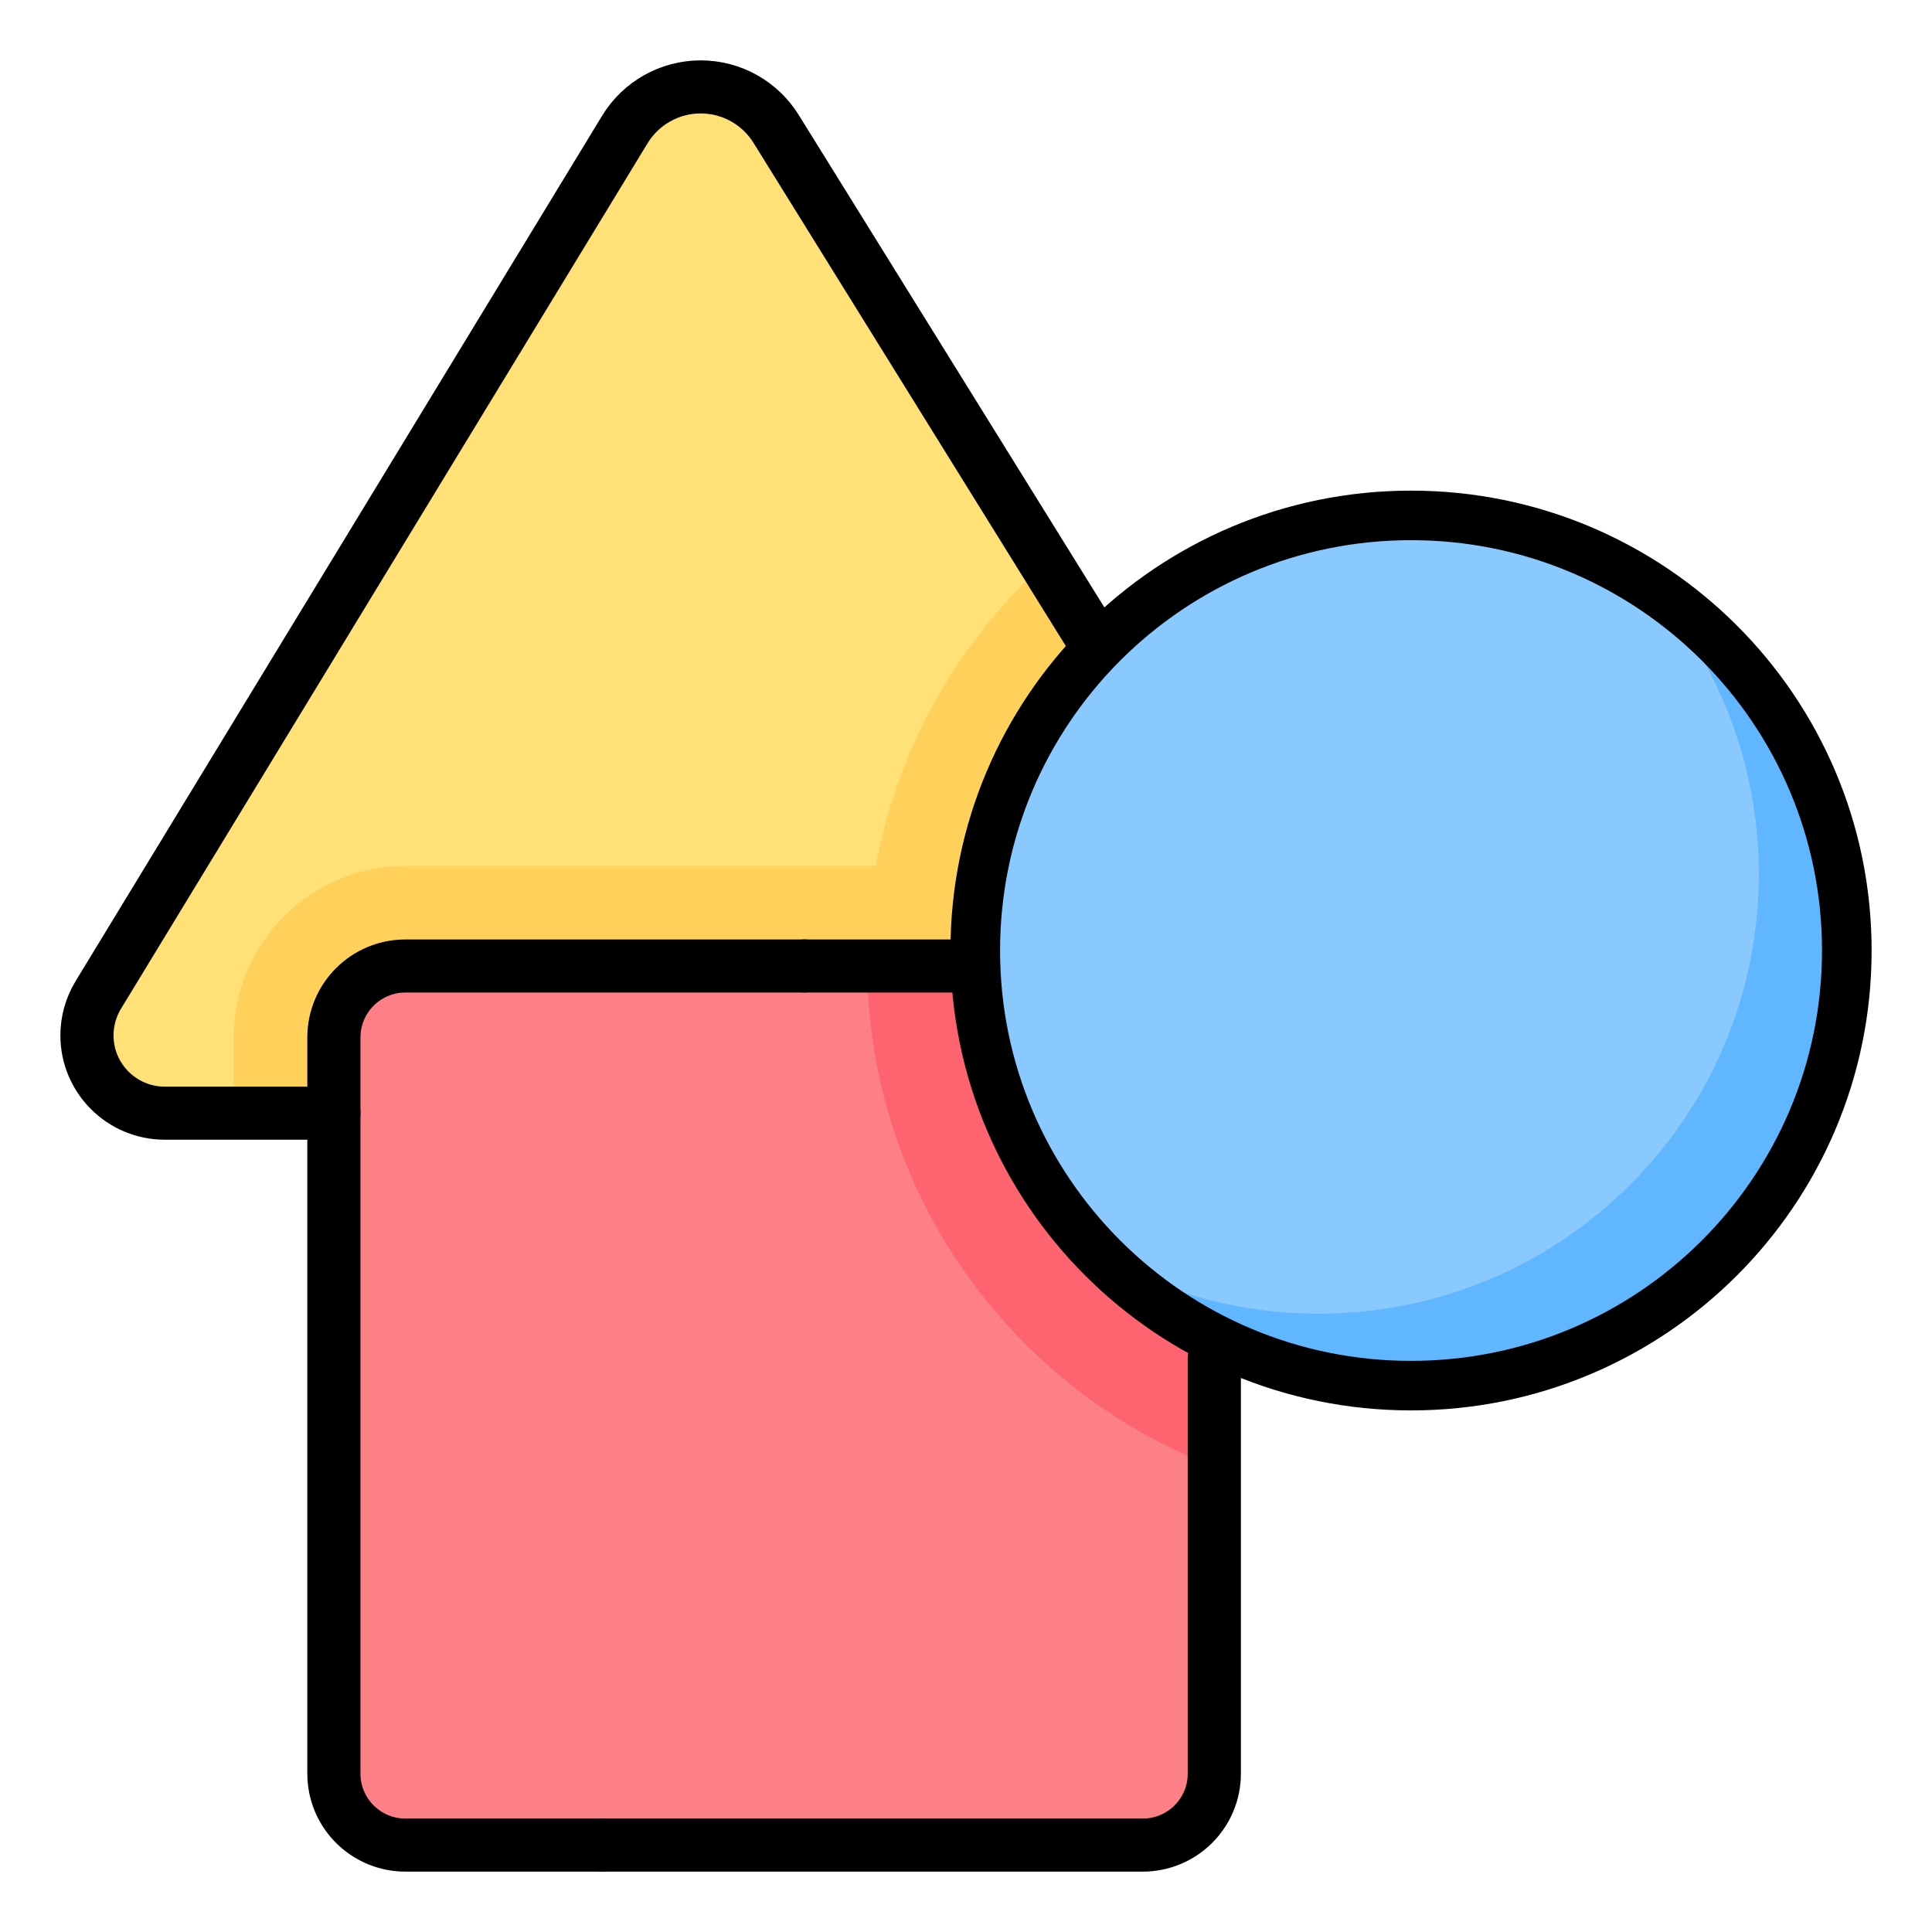
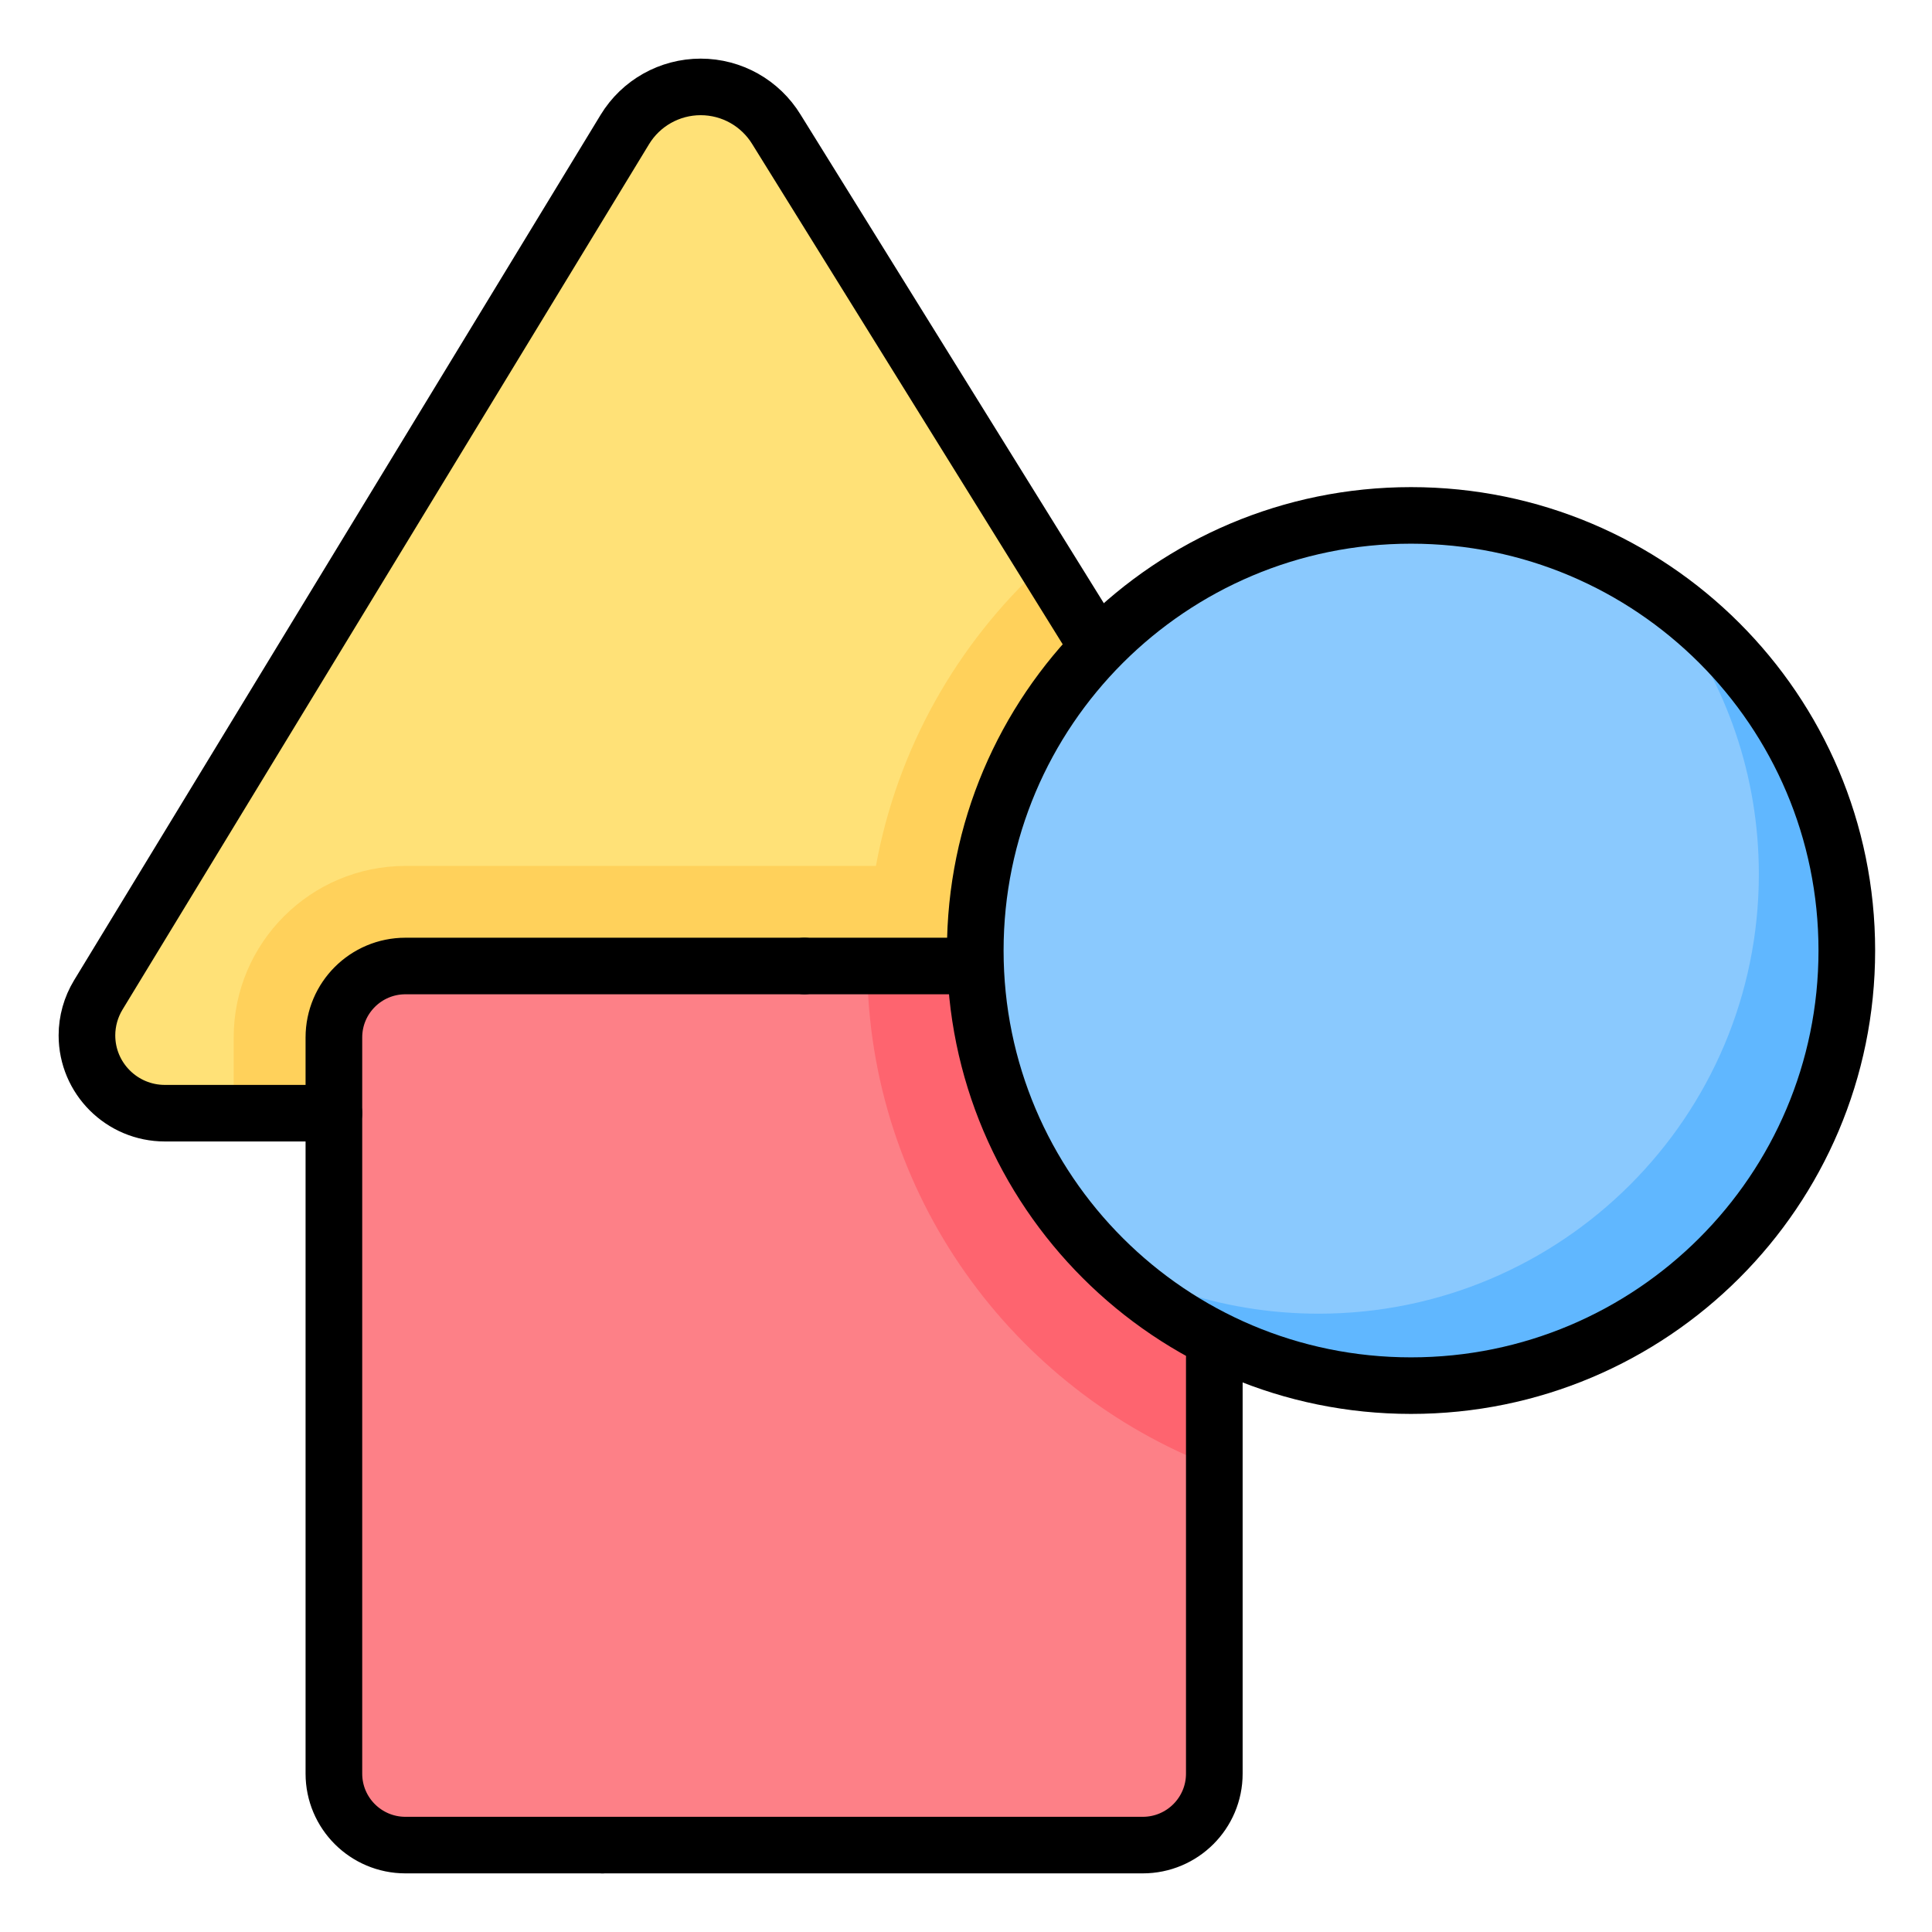
<svg xmlns="http://www.w3.org/2000/svg" version="1.1" id="Capa_1" x="0px" y="0px" viewBox="0 0 512 512" style="enable-background:new 0 0 512 512;" xml:space="preserve">
  <defs id="defs25" />
  <g id="g10" transform="matrix(0.9389175,0,0,0.9375008,16,15.99978)">
    <g id="g5">
      <path style="display:inline;fill:#ffe177" d="M 331.938,297.611 H 29.506 C 17.353,297.611 7.5,287.759 7.5,275.606 v 0 c 0,-4.03 1.106,-7.982 3.199,-11.426 L 159.326,19.536 C 163.866,12.063 171.977,7.5 180.721,7.5 v 0 c 8.744,0 16.855,4.563 21.395,12.036 L 350.744,264.18 c 2.092,3.444 3.199,7.396 3.199,11.426 v 0 c 0,12.153 -9.852,22.005 -22.005,22.005 z" id="path1" />
-       <path style="fill:#ffd15b" d="M 230.19,227.715 H 97.404 c -26.736,0 -48.488,21.752 -48.488,48.488 v 21.408 h 283.021 c 12.153,0 22.006,-9.852 22.006,-22.005 0,-4.03 -1.106,-7.982 -3.199,-11.426 L 277.065,142.903 c -23.919,22.009 -40.811,51.545 -46.875,84.812 z" id="path2" />
-       <path style="fill:#fd8087" d="M 305.498,504.5 H 97.404 c -11.158,0 -20.203,-9.045 -20.203,-20.203 V 276.203 C 77.201,265.045 86.246,256 97.404,256 h 208.093 c 11.158,0 20.203,9.045 20.203,20.203 v 208.094 c 0.001,11.158 -9.044,20.203 -20.202,20.203 z" id="path3" />
-       <path style="fill:#fe646f" d="m 305.498,256 h -77.772 c 0.359,64.525 40.984,119.683 97.975,141.582 V 276.203 C 325.701,265.045 316.656,256 305.498,256 Z" id="path4" />
-       <circle style="fill:#8ac9fe" cx="380.25" cy="255.139" r="124.25" id="circle4" />
-       <path style="fill:#60b7ff" d="m 454.658,155.625 c 15.534,20.742 24.736,46.5 24.736,74.408 0,68.621 -55.629,124.25 -124.25,124.25 -27.908,0 -53.666,-9.202 -74.408,-24.736 22.662,30.259 58.801,49.842 99.514,49.842 68.621,0 124.25,-55.629 124.25,-124.25 0,-40.713 -19.583,-76.852 -49.842,-99.514 z" id="path5" />
-       <circle style="fill:none;stroke:#000000;stroke-width:14.004;stroke-linecap:round;stroke-linejoin:round;stroke-dasharray:none" id="path25" cx="381.227" cy="251.624" r="122.998" />
+       <path style="display:inline;fill:#ffd15b" d="M 230.19,227.715 H 97.404 c -26.736,0 -48.488,21.752 -48.488,48.488 v 21.408 h 283.021 c 12.153,0 22.006,-9.852 22.006,-22.005 0,-4.03 -1.106,-7.982 -3.199,-11.426 L 277.065,142.903 c -23.919,22.009 -40.811,51.545 -46.875,84.812 z" id="path2" />
+       <path style="display:inline;fill:#fd8087" d="M 305.498,504.5 H 97.404 c -11.158,0 -20.203,-9.045 -20.203,-20.203 V 276.203 C 77.201,265.045 86.246,256 97.404,256 h 208.093 c 11.158,0 20.203,9.045 20.203,20.203 v 208.094 c 0.001,11.158 -9.044,20.203 -20.202,20.203 z" id="path3" />
+       <path style="display:inline;fill:#fe646f" d="m 305.498,256 h -77.772 c 0.359,64.525 40.984,119.683 97.975,141.582 V 276.203 C 325.701,265.045 316.656,256 305.498,256 Z" id="path4" />
+       <circle style="display:inline;fill:#8ac9fe" cx="380.25" cy="255.139" r="124.25" id="circle4" />
+       <path style="display:inline;fill:#60b7ff" d="m 454.658,155.625 c 15.534,20.742 24.736,46.5 24.736,74.408 0,68.621 -55.629,124.25 -124.25,124.25 -27.908,0 -53.666,-9.202 -74.408,-24.736 22.662,30.259 58.801,49.842 99.514,49.842 68.621,0 124.25,-55.629 124.25,-124.25 0,-40.713 -19.583,-76.852 -49.842,-99.514 z" id="path5" />
    </g>
    <g id="g9" style="display:inline">
-       <path style="fill:none;stroke:#000000;stroke-width:15;stroke-linecap:round;stroke-linejoin:round;stroke-miterlimit:10" d="M 291.207,163.282 202.118,19.531 c -2.273,-3.727 -5.435,-6.738 -9.122,-8.819 C 189.309,8.641 185.097,7.5 180.723,7.5 c -8.748,0 -16.86,4.566 -21.395,12.031 L 10.702,264.182 c -1.04,1.717 -1.849,3.576 -2.384,5.495 -0.535,1.919 -0.818,3.919 -0.818,5.93 0,12.152 9.849,22.001 22.001,22.001 h 47.7" id="path6" />
-       <path id="line6" style="fill:none;stroke:#000000;stroke-width:15;stroke-linecap:round;stroke-linejoin:round;stroke-miterlimit:10" d="M 256.01,256 H 210" />
-       <path style="fill:none;stroke:#000000;stroke-width:15;stroke-linecap:round;stroke-linejoin:round;stroke-miterlimit:10" d="M 153,504.5 H 97.4 c -11.16,0 -20.2,-9.04 -20.2,-20.2 V 276.2 C 77.2,265.04 86.24,256 97.4,256 H 210" id="path7" />
-       <path style="fill:none;stroke:#000000;stroke-width:15;stroke-linecap:round;stroke-linejoin:round;stroke-miterlimit:10" d="m 325.7,366.8 v 117.5 c 0,11.16 -9.04,20.2 -20.2,20.2 H 153" id="path8" />
-       <path style="display:none;fill:none;stroke:#000000;stroke-width:15;stroke-linecap:round;stroke-linejoin:round;stroke-miterlimit:10" d="m 504.5,255.14 c 0,68.62 -55.63,124.25 -124.25,124.25 -68.62,0 -124.25,-55.63 -124.25,-124.25 0,-68.62 55.63,-124.25 124.25,-124.25 73.184,0 124.25,49.782 124.25,124.25 z" id="path9" />
+       <circle style="enable-background:new 0 0 512 512;display:inline;fill:none;stroke:#000000;stroke-width:15.988;stroke-linecap:round;stroke-linejoin:round;stroke-dasharray:none" id="path25" cx="381.227" cy="251.624" r="122.998" />
+       <path style="display:inline;fill:none;stroke:#000000;stroke-width:15.988;stroke-linecap:round;stroke-linejoin:round;stroke-miterlimit:10;stroke-dasharray:none" d="M 291.207,163.282 202.118,19.531 c -2.273,-3.727 -5.435,-6.738 -9.122,-8.819 C 189.309,8.641 185.097,7.5 180.723,7.5 c -8.748,0 -16.86,4.566 -21.395,12.031 L 10.702,264.182 c -1.04,1.717 -1.849,3.576 -2.384,5.495 -0.535,1.919 -0.818,3.919 -0.818,5.93 0,12.152 9.849,22.001 22.001,22.001 h 47.7" id="path6" />
+       <path id="line6" style="fill:none;stroke:#000000;stroke-width:15.988;stroke-linecap:round;stroke-linejoin:round;stroke-miterlimit:10;stroke-dasharray:none" d="M 256.01,256 H 210" />
+       <path style="display:inline;fill:none;stroke:#000000;stroke-width:15.988;stroke-linecap:round;stroke-linejoin:round;stroke-miterlimit:10;stroke-dasharray:none" d="M 153,504.5 H 97.4 c -11.16,0 -20.2,-9.04 -20.2,-20.2 V 276.2 C 77.2,265.04 86.24,256 97.4,256 H 210" id="path7" />
+       <path style="fill:none;stroke:#000000;stroke-width:15.988;stroke-linecap:round;stroke-linejoin:round;stroke-miterlimit:10;stroke-dasharray:none" d="m 325.7,366.8 v 117.5 c 0,11.16 -9.04,20.2 -20.2,20.2 H 153" id="path8" />
    </g>
  </g>
</svg>
